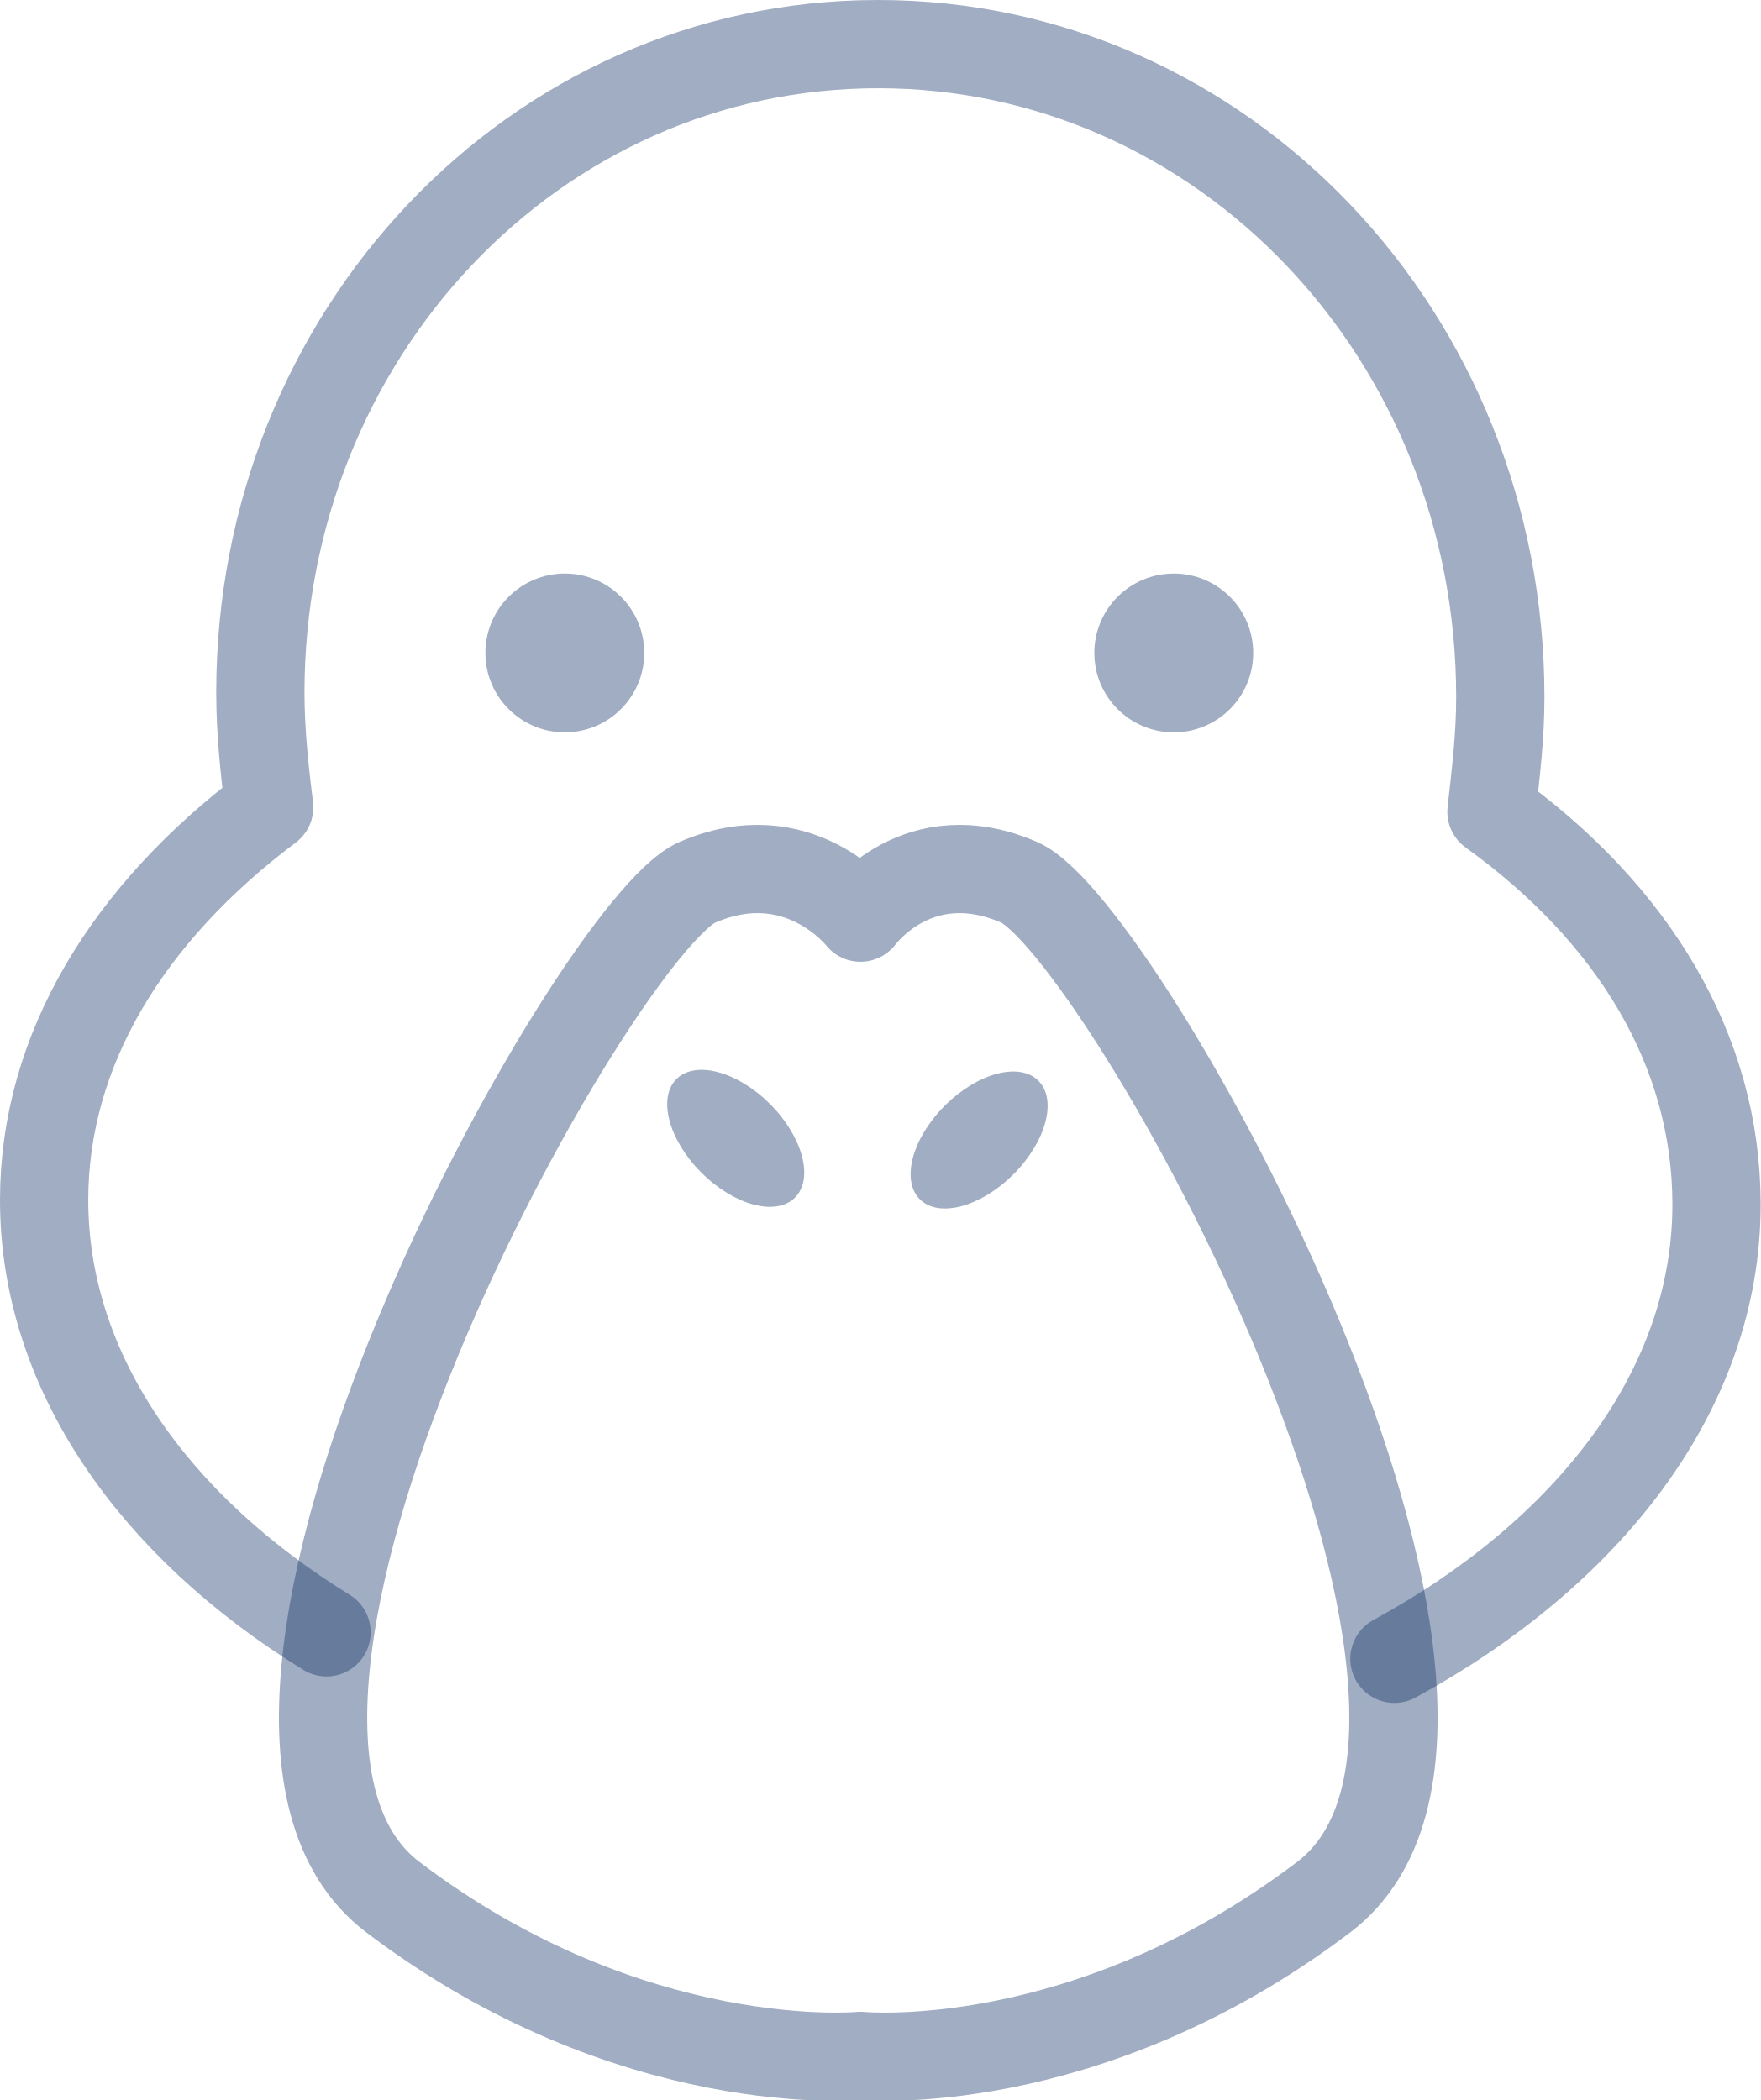
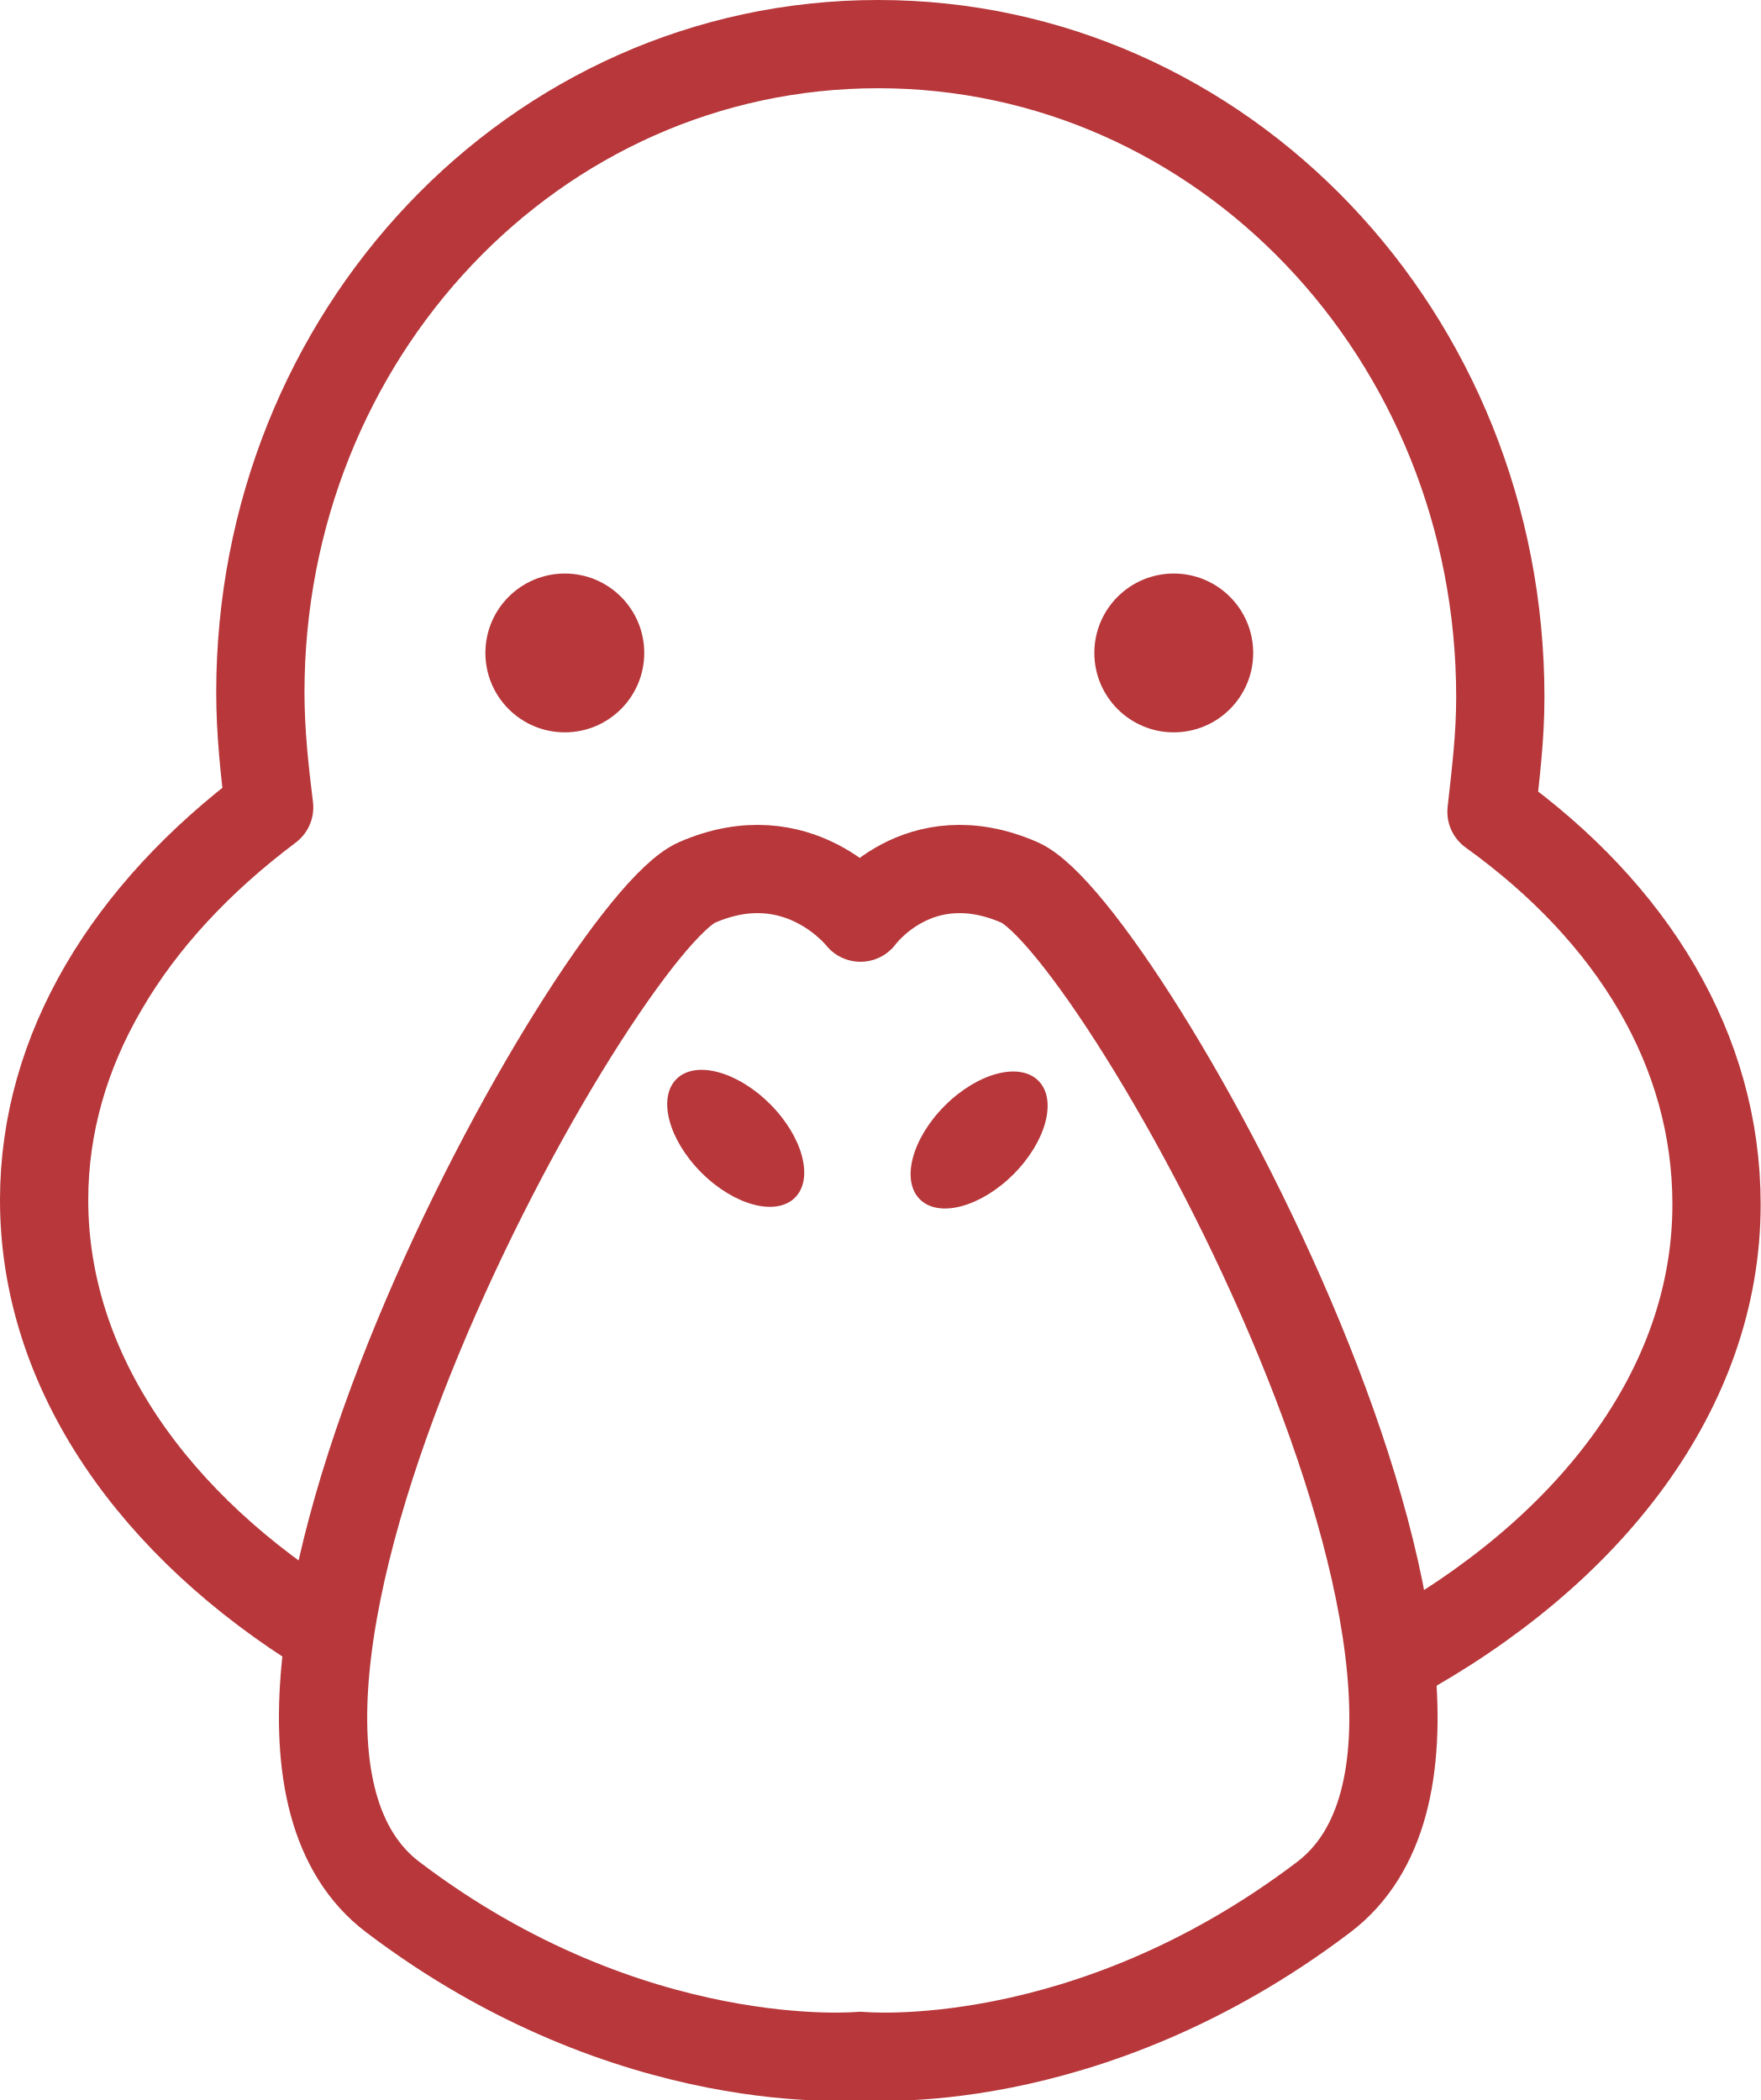
<svg xmlns="http://www.w3.org/2000/svg" version="1.1" x="0px" y="0px" width="39.9px" height="47.6px" viewBox="0 0 39.9 47.6" style="enable-background:new 0 0 39.9 47.6;" xml:space="preserve">
  <style type="text/css">
- 	.st0{fill:none;stroke:rgba(19, 51, 104, .4);stroke-width:2;stroke-linecap:round;stroke-linejoin:round;stroke-miterlimit:10;}
- 	.st1{fill:rgba(19, 51, 104, .4);}
+ 	.st0{fill:none;stroke:#b7373a;stroke-width:2;stroke-linecap:round;stroke-linejoin:round;stroke-miterlimit:10;}
+ 	.st1{fill:#b7373a;}
</style>
  <defs>
</defs>
  <g>
    <path class="st0" d="M19.5,46.6c0,0,5.1,0.5,10.5-3.6s-4.6-22-6.9-23s-3.6,0.8-3.6,0.8S18.1,19,15.8,20S3.5,38.9,8.9,43   S19.5,46.6,19.5,46.6z" />
    <path class="st0" d="M31.6,37.6c4.4-2.4,7.3-6.1,7.3-10.3c0-3.5-1.9-6.6-5.1-8.9c0.1-0.9,0.2-1.7,0.2-2.6C34,7.6,27.7,1,19.9,1   S5.9,7.6,5.9,15.7c0,0.9,0.1,1.8,0.2,2.6C2.9,20.7,1,23.8,1,27.2c0,3.9,2.5,7.4,6.4,9.8" />
    <g>
      <circle class="st1" cx="12.8" cy="14.8" r="1.8" />
      <circle class="st1" cx="26.6" cy="14.8" r="1.8" />
    </g>
    <ellipse transform="matrix(0.7071 -0.7071 0.7071 0.7071 -13.3788 19.3676)" class="st1" cx="16.7" cy="25.8" rx="1.1" ry="1.9" />
    <ellipse transform="matrix(0.7071 -0.7071 0.7071 0.7071 -11.7521 23.2946)" class="st1" cx="22.2" cy="25.8" rx="1.9" ry="1.1" />
  </g>
</svg>
